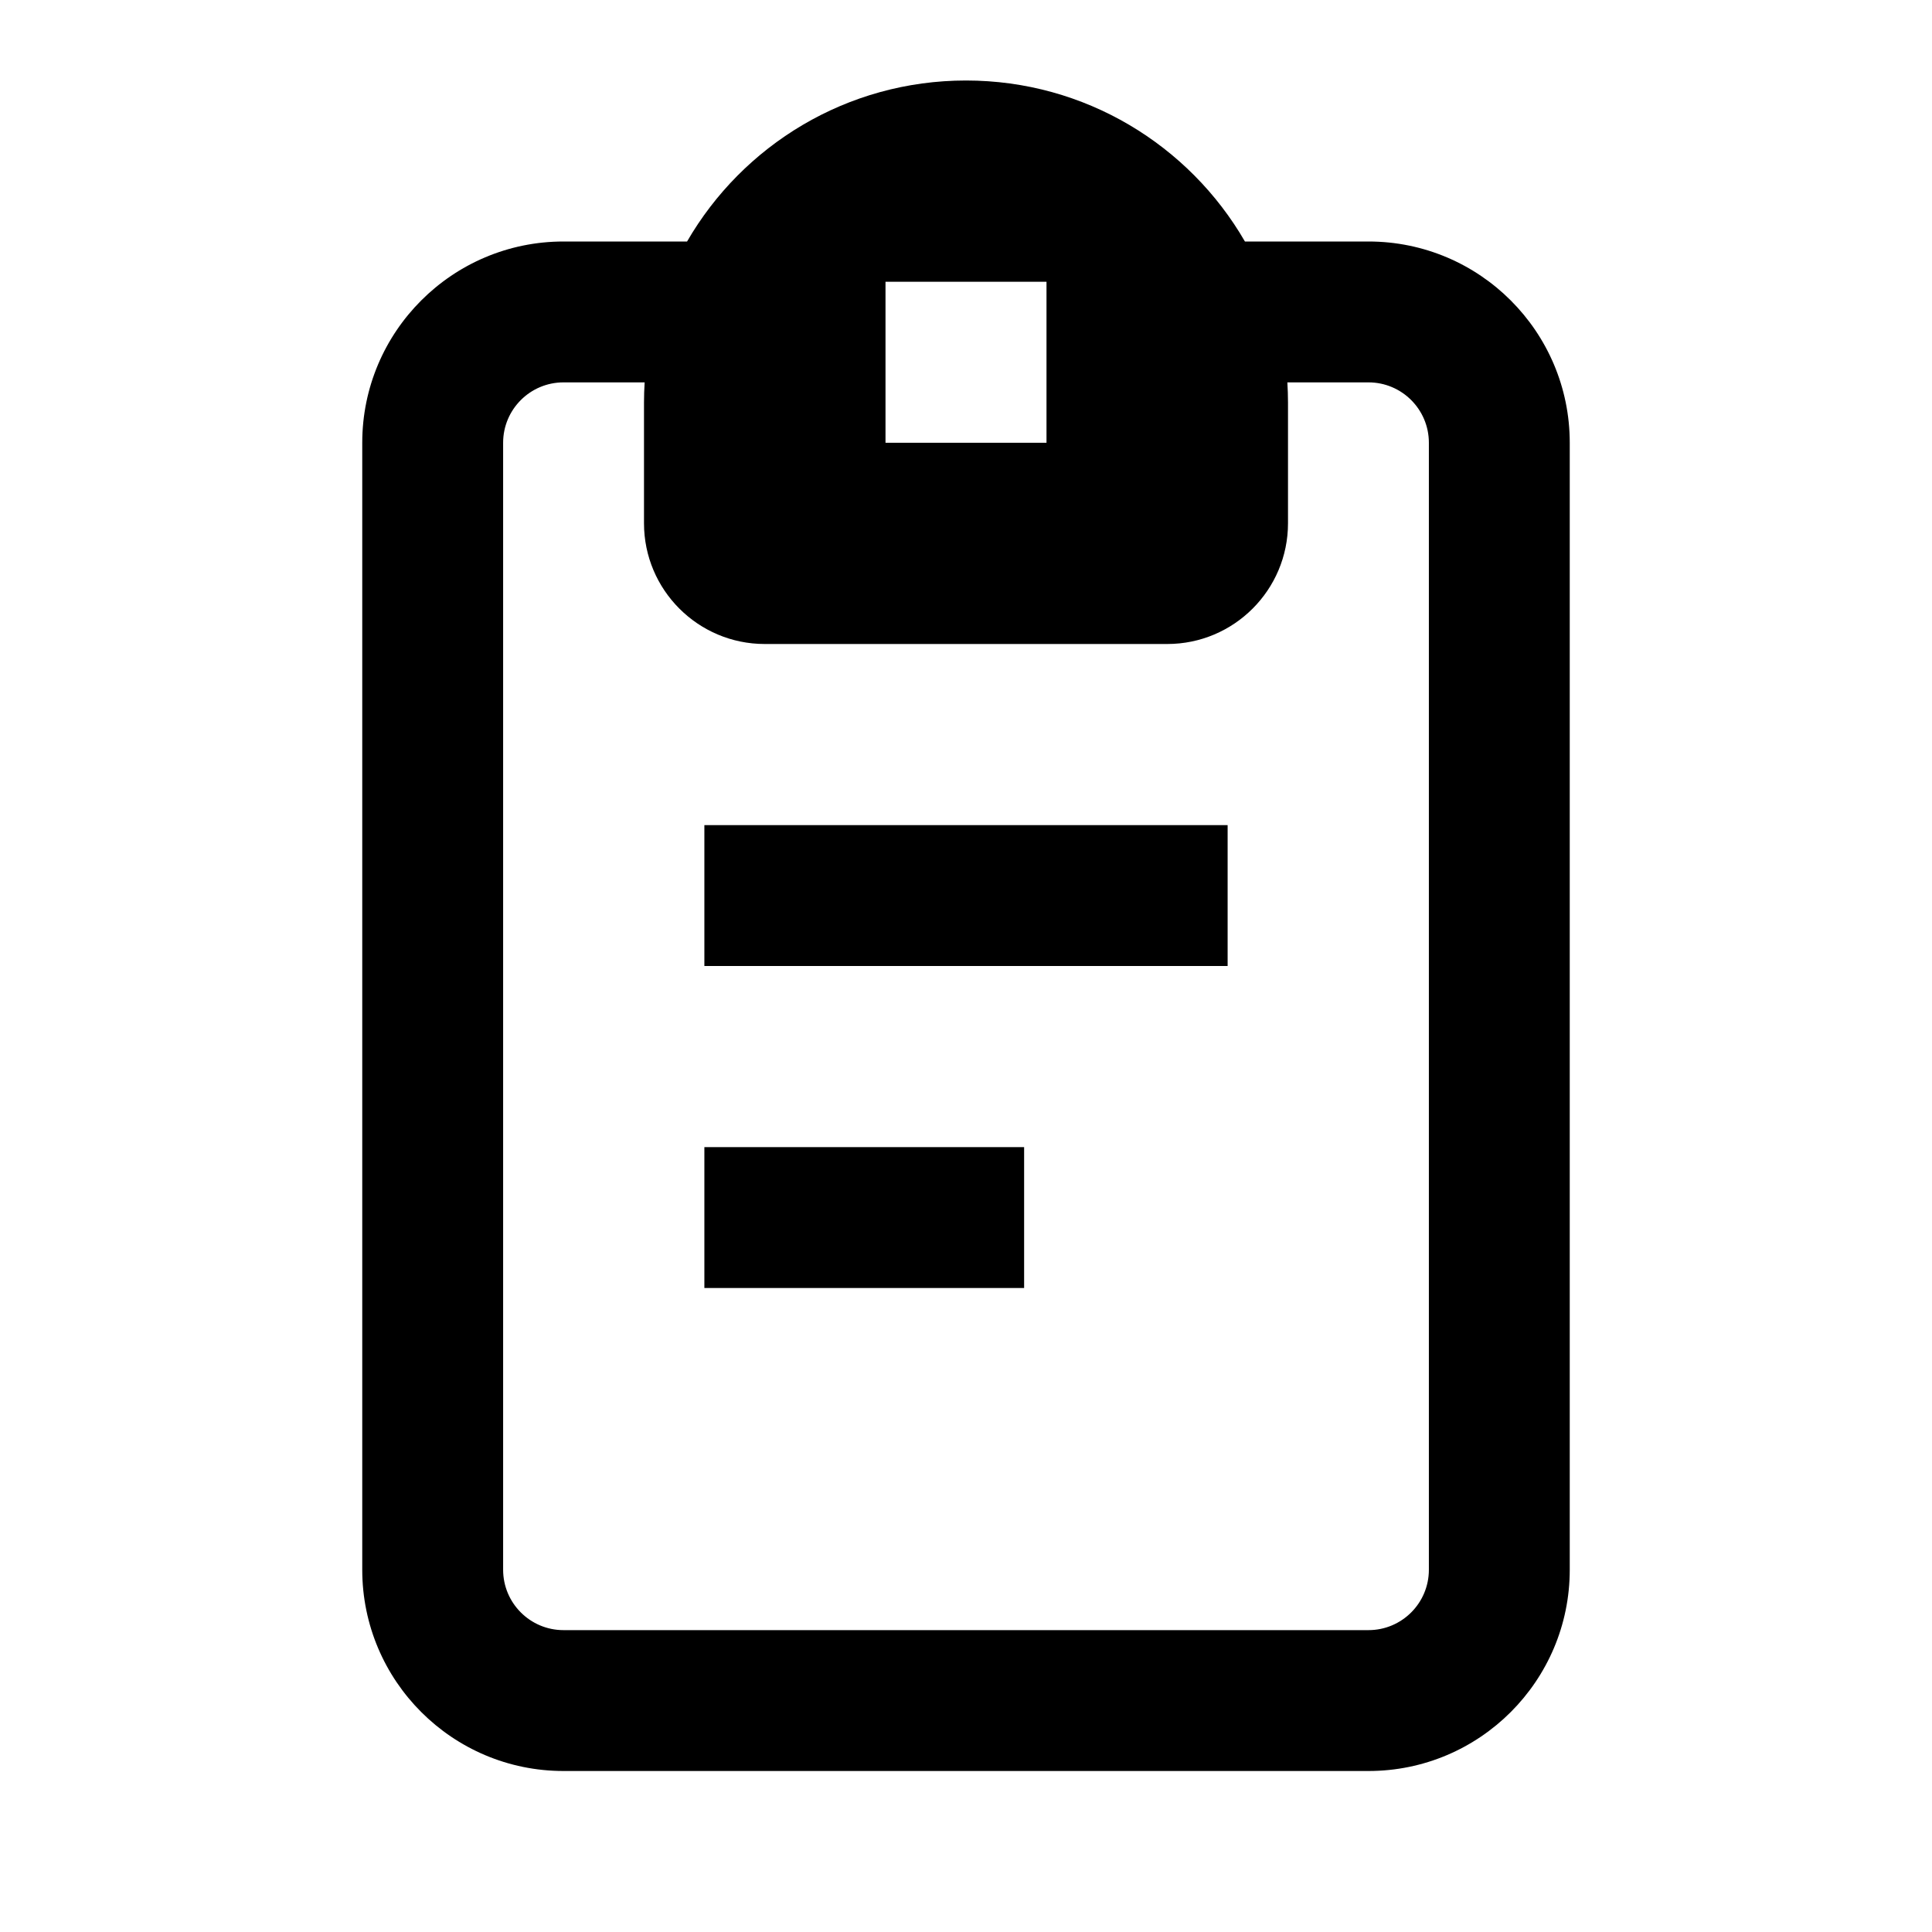
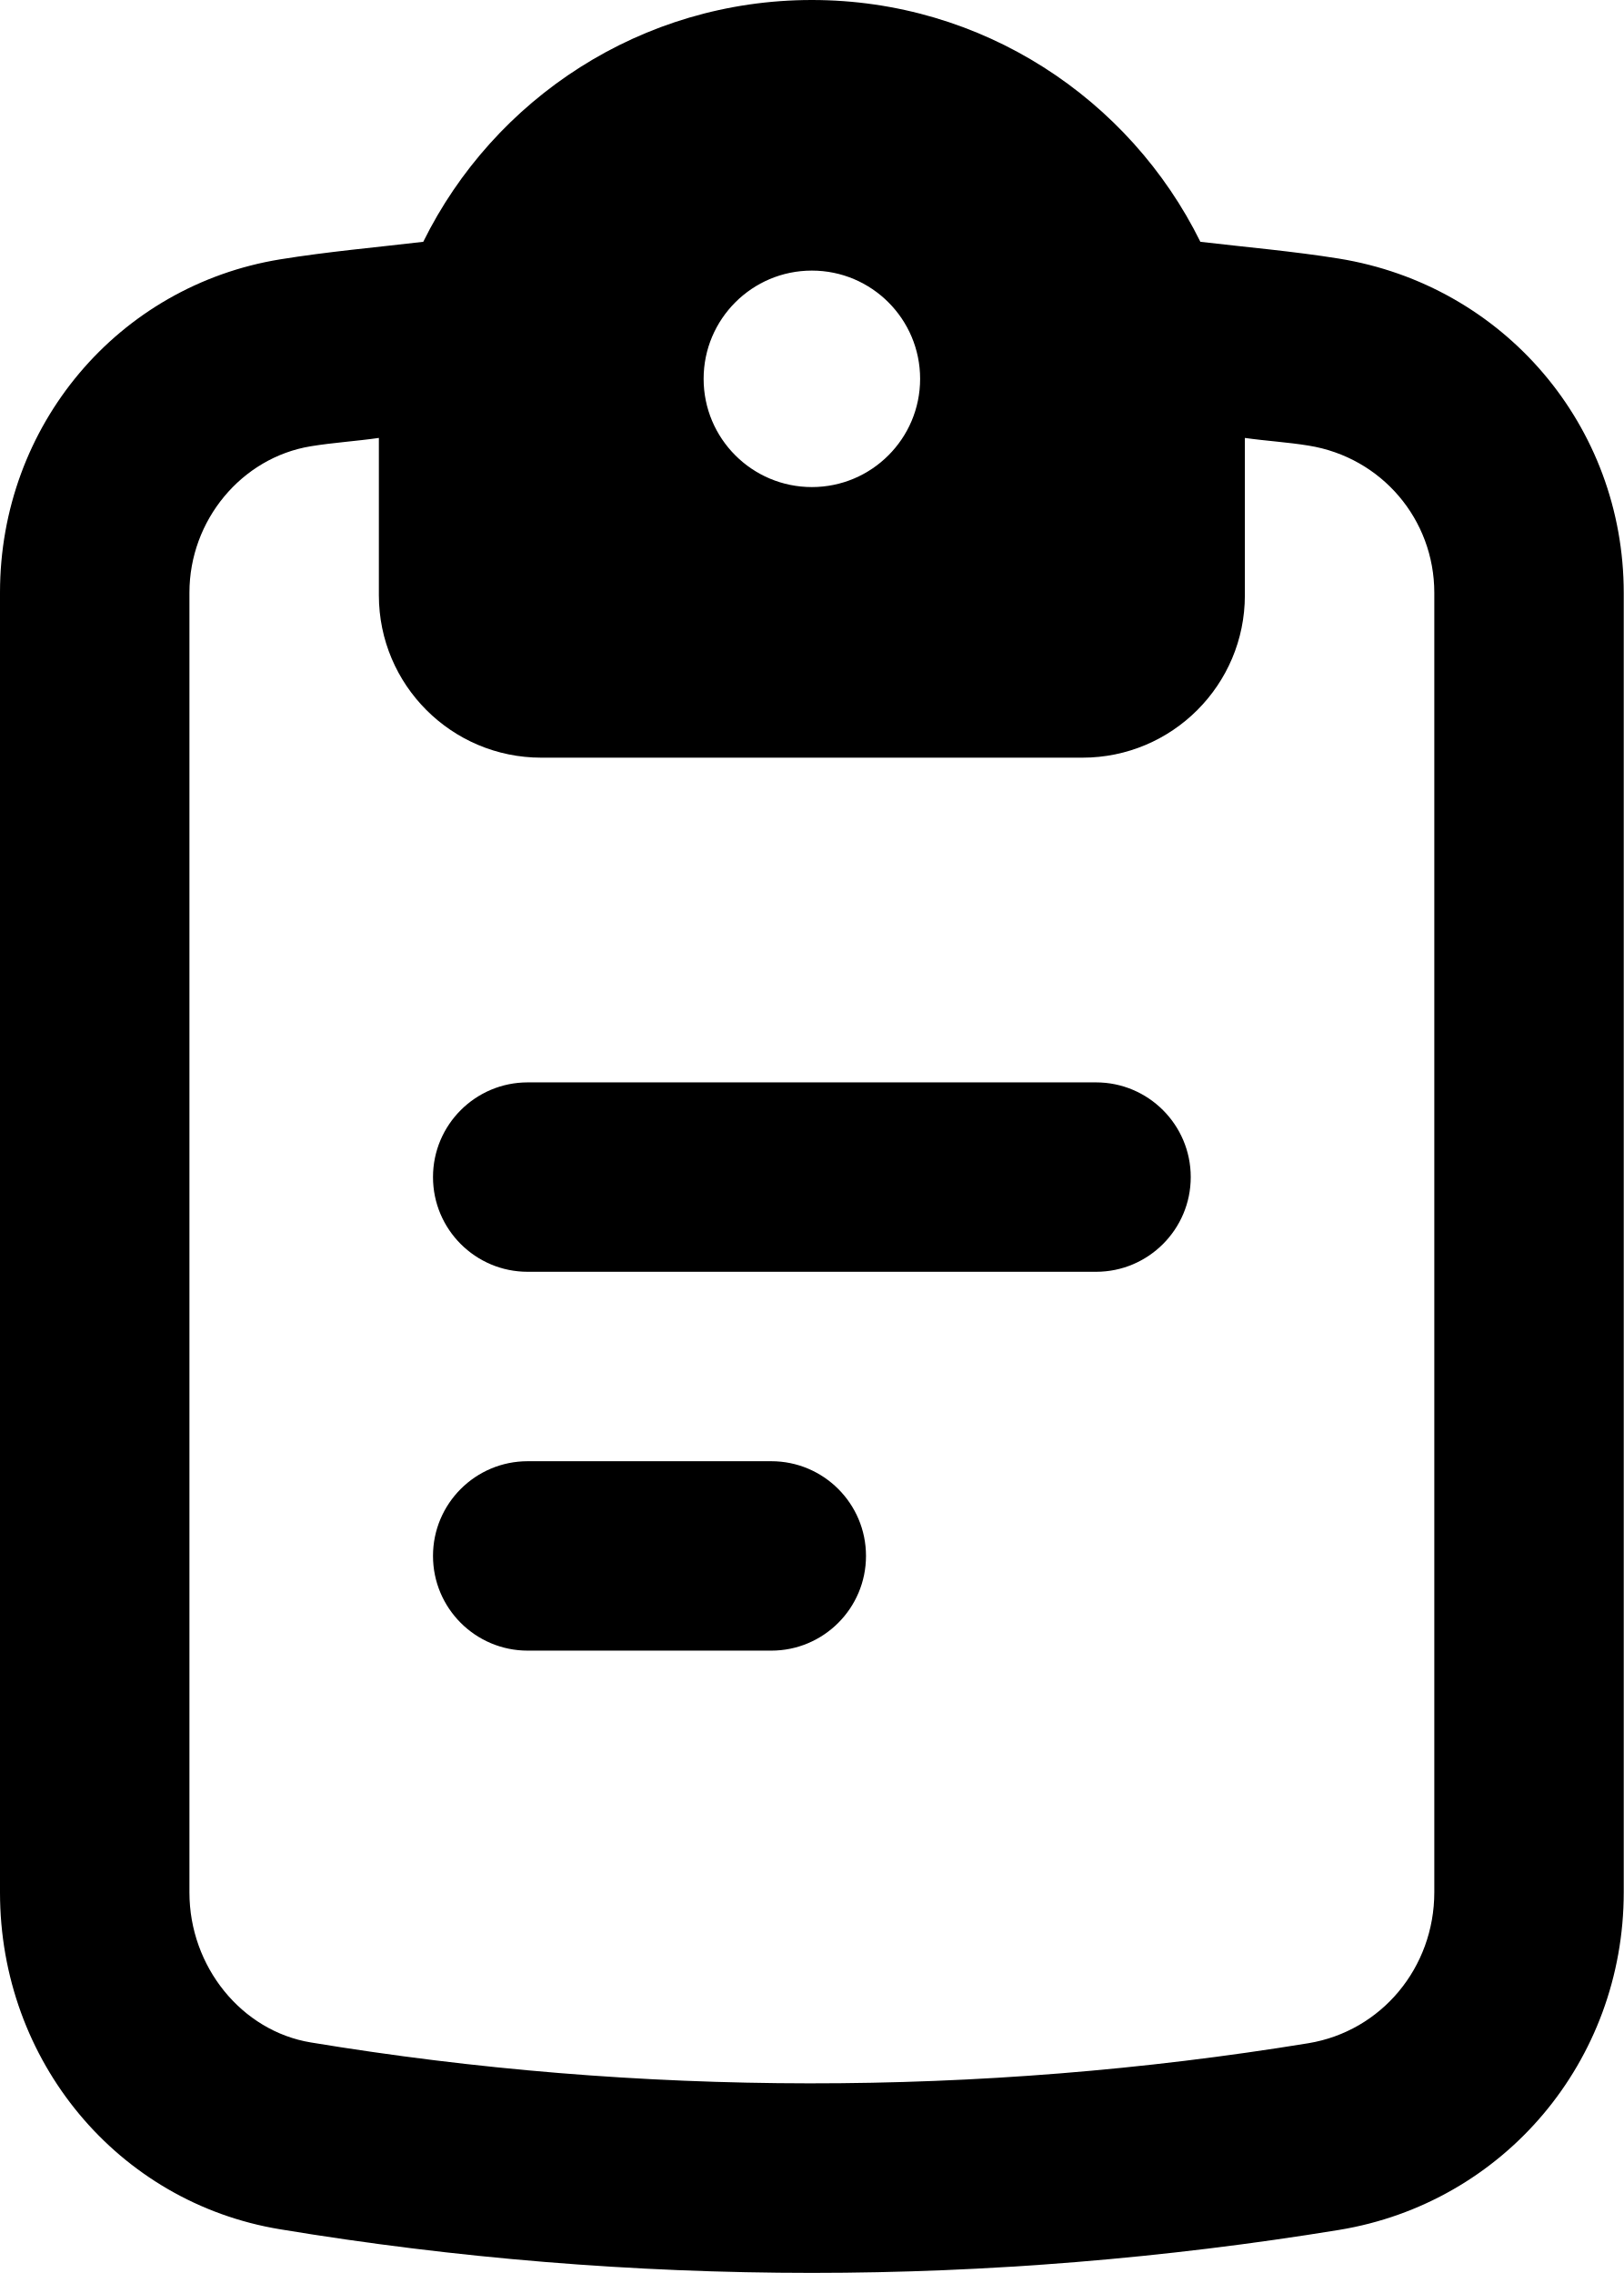
- <svg xmlns="http://www.w3.org/2000/svg" width="24" height="24" viewBox="0 0 24 24" fill="none">
-   <path fill-rule="evenodd" clip-rule="evenodd" d="M8.75 10.25H15.25V12H8.75V10.25Z" fill="black" />
-   <path fill-rule="evenodd" clip-rule="evenodd" d="M8.75 14.25H12.722V16H8.75V14.25Z" fill="black" />
-   <path fill-rule="evenodd" clip-rule="evenodd" d="M17 3H15.465C14.773 1.804 13.48 1 12 1C10.52 1 9.227 1.804 8.535 3H7C5.62 3 4.5 4.12 4.5 5.5V19.5C4.5 20.88 5.62 22 7 22H17C18.38 22 19.5 20.88 19.5 19.5V5.5C19.5 4.12 18.38 3 17 3ZM9.5 8C8.672 8 8 7.328 8 6.5V5C8 4.916 8.003 4.833 8.008 4.75H7C6.586 4.75 6.25 5.086 6.25 5.5V19.5C6.25 19.914 6.586 20.25 7 20.25H17C17.414 20.25 17.75 19.914 17.75 19.5V5.5C17.75 5.086 17.414 4.75 17 4.75H15.992C15.997 4.833 16 4.916 16 5V6.5C16 7.328 15.328 8 14.5 8H9.5ZM11 5.5V3.5H13V5.5H11Z" fill="black" />
+ <svg xmlns="http://www.w3.org/2000/svg" width="15" height="21" viewBox="5 1 15 21" fill="none">
+   <path d="M12.125 14.5C12.608 14.5 13 14.892 13 15.375C13 15.858 12.608 16.25 12.125 16.25H9.875C9.392 16.25 9 15.858 9 15.375C9 14.892 9.392 14.5 9.875 14.5H12.125Z" fill="black" />
+   <path d="M15.125 11C15.608 11 16 11.392 16 11.875C16 12.358 15.608 12.75 15.125 12.75H9.875C9.392 12.75 9 12.358 9 11.875C9 11.392 9.392 11 9.875 11H15.125Z" fill="black" />
+   <path fill-rule="evenodd" clip-rule="evenodd" d="M12.5 1C14.074 1 15.436 1.911 16.089 3.234C16.515 3.284 16.945 3.321 17.368 3.389C18.894 3.636 20 4.935 20 6.478V18.482C20 20.041 18.893 21.352 17.37 21.602C15.765 21.864 14.126 21.999 12.5 21.999C10.857 21.999 9.203 21.864 7.587 21.596C6.088 21.349 5 20.041 5 18.485V6.474C5 4.934 6.089 3.64 7.589 3.396C8.026 3.325 8.469 3.286 8.91 3.234C9.563 1.911 10.926 1 12.5 1ZM16.5 6.5C16.5 7.328 15.828 8 15 8H10C9.172 8 8.5 7.328 8.5 6.5V5.046C8.291 5.076 8.079 5.089 7.871 5.123C7.231 5.228 6.75 5.808 6.75 6.475V18.485C6.75 19.169 7.232 19.765 7.872 19.87C10.9 20.371 14.047 20.374 17.087 19.877C17.761 19.766 18.25 19.179 18.25 18.482V6.477C18.25 5.798 17.762 5.225 17.089 5.117C16.894 5.085 16.696 5.074 16.5 5.046V6.5ZM12.5 3.5C11.948 3.5 11.5 3.948 11.5 4.5C11.5 5.052 11.948 5.5 12.5 5.5C13.052 5.5 13.5 5.052 13.5 4.5C13.5 3.948 13.052 3.5 12.5 3.5Z" fill="black" />
</svg>
